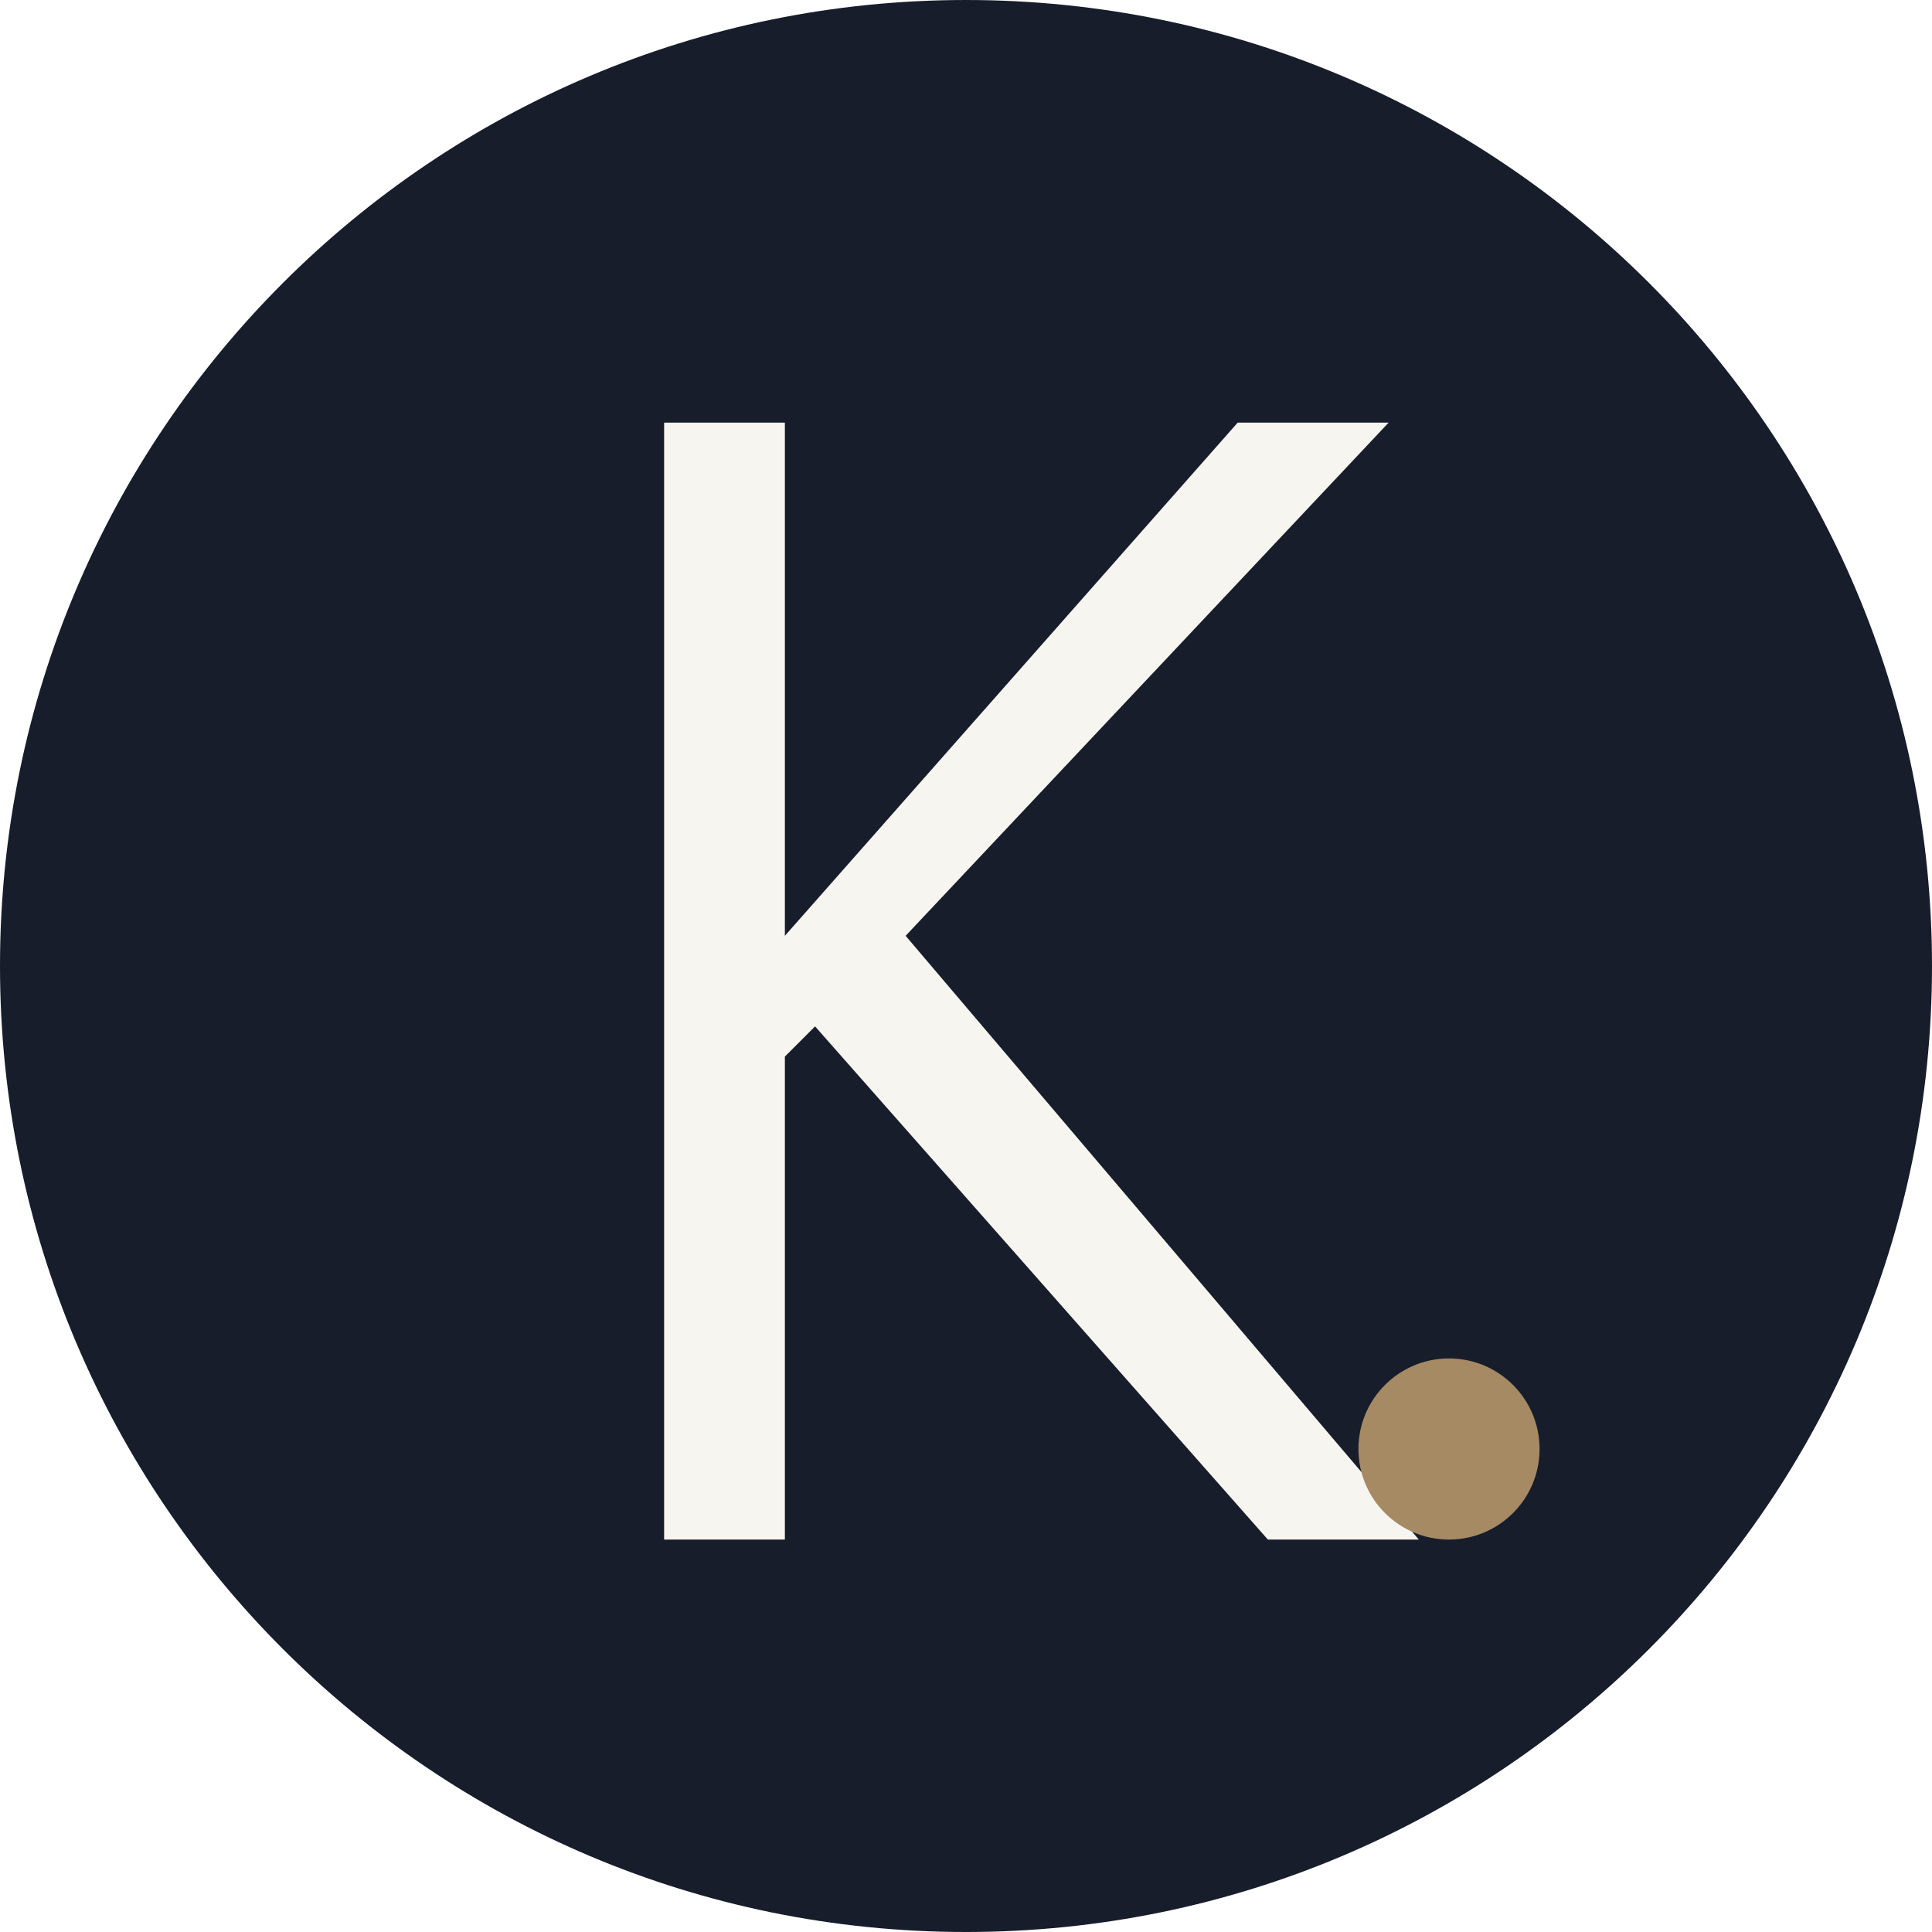
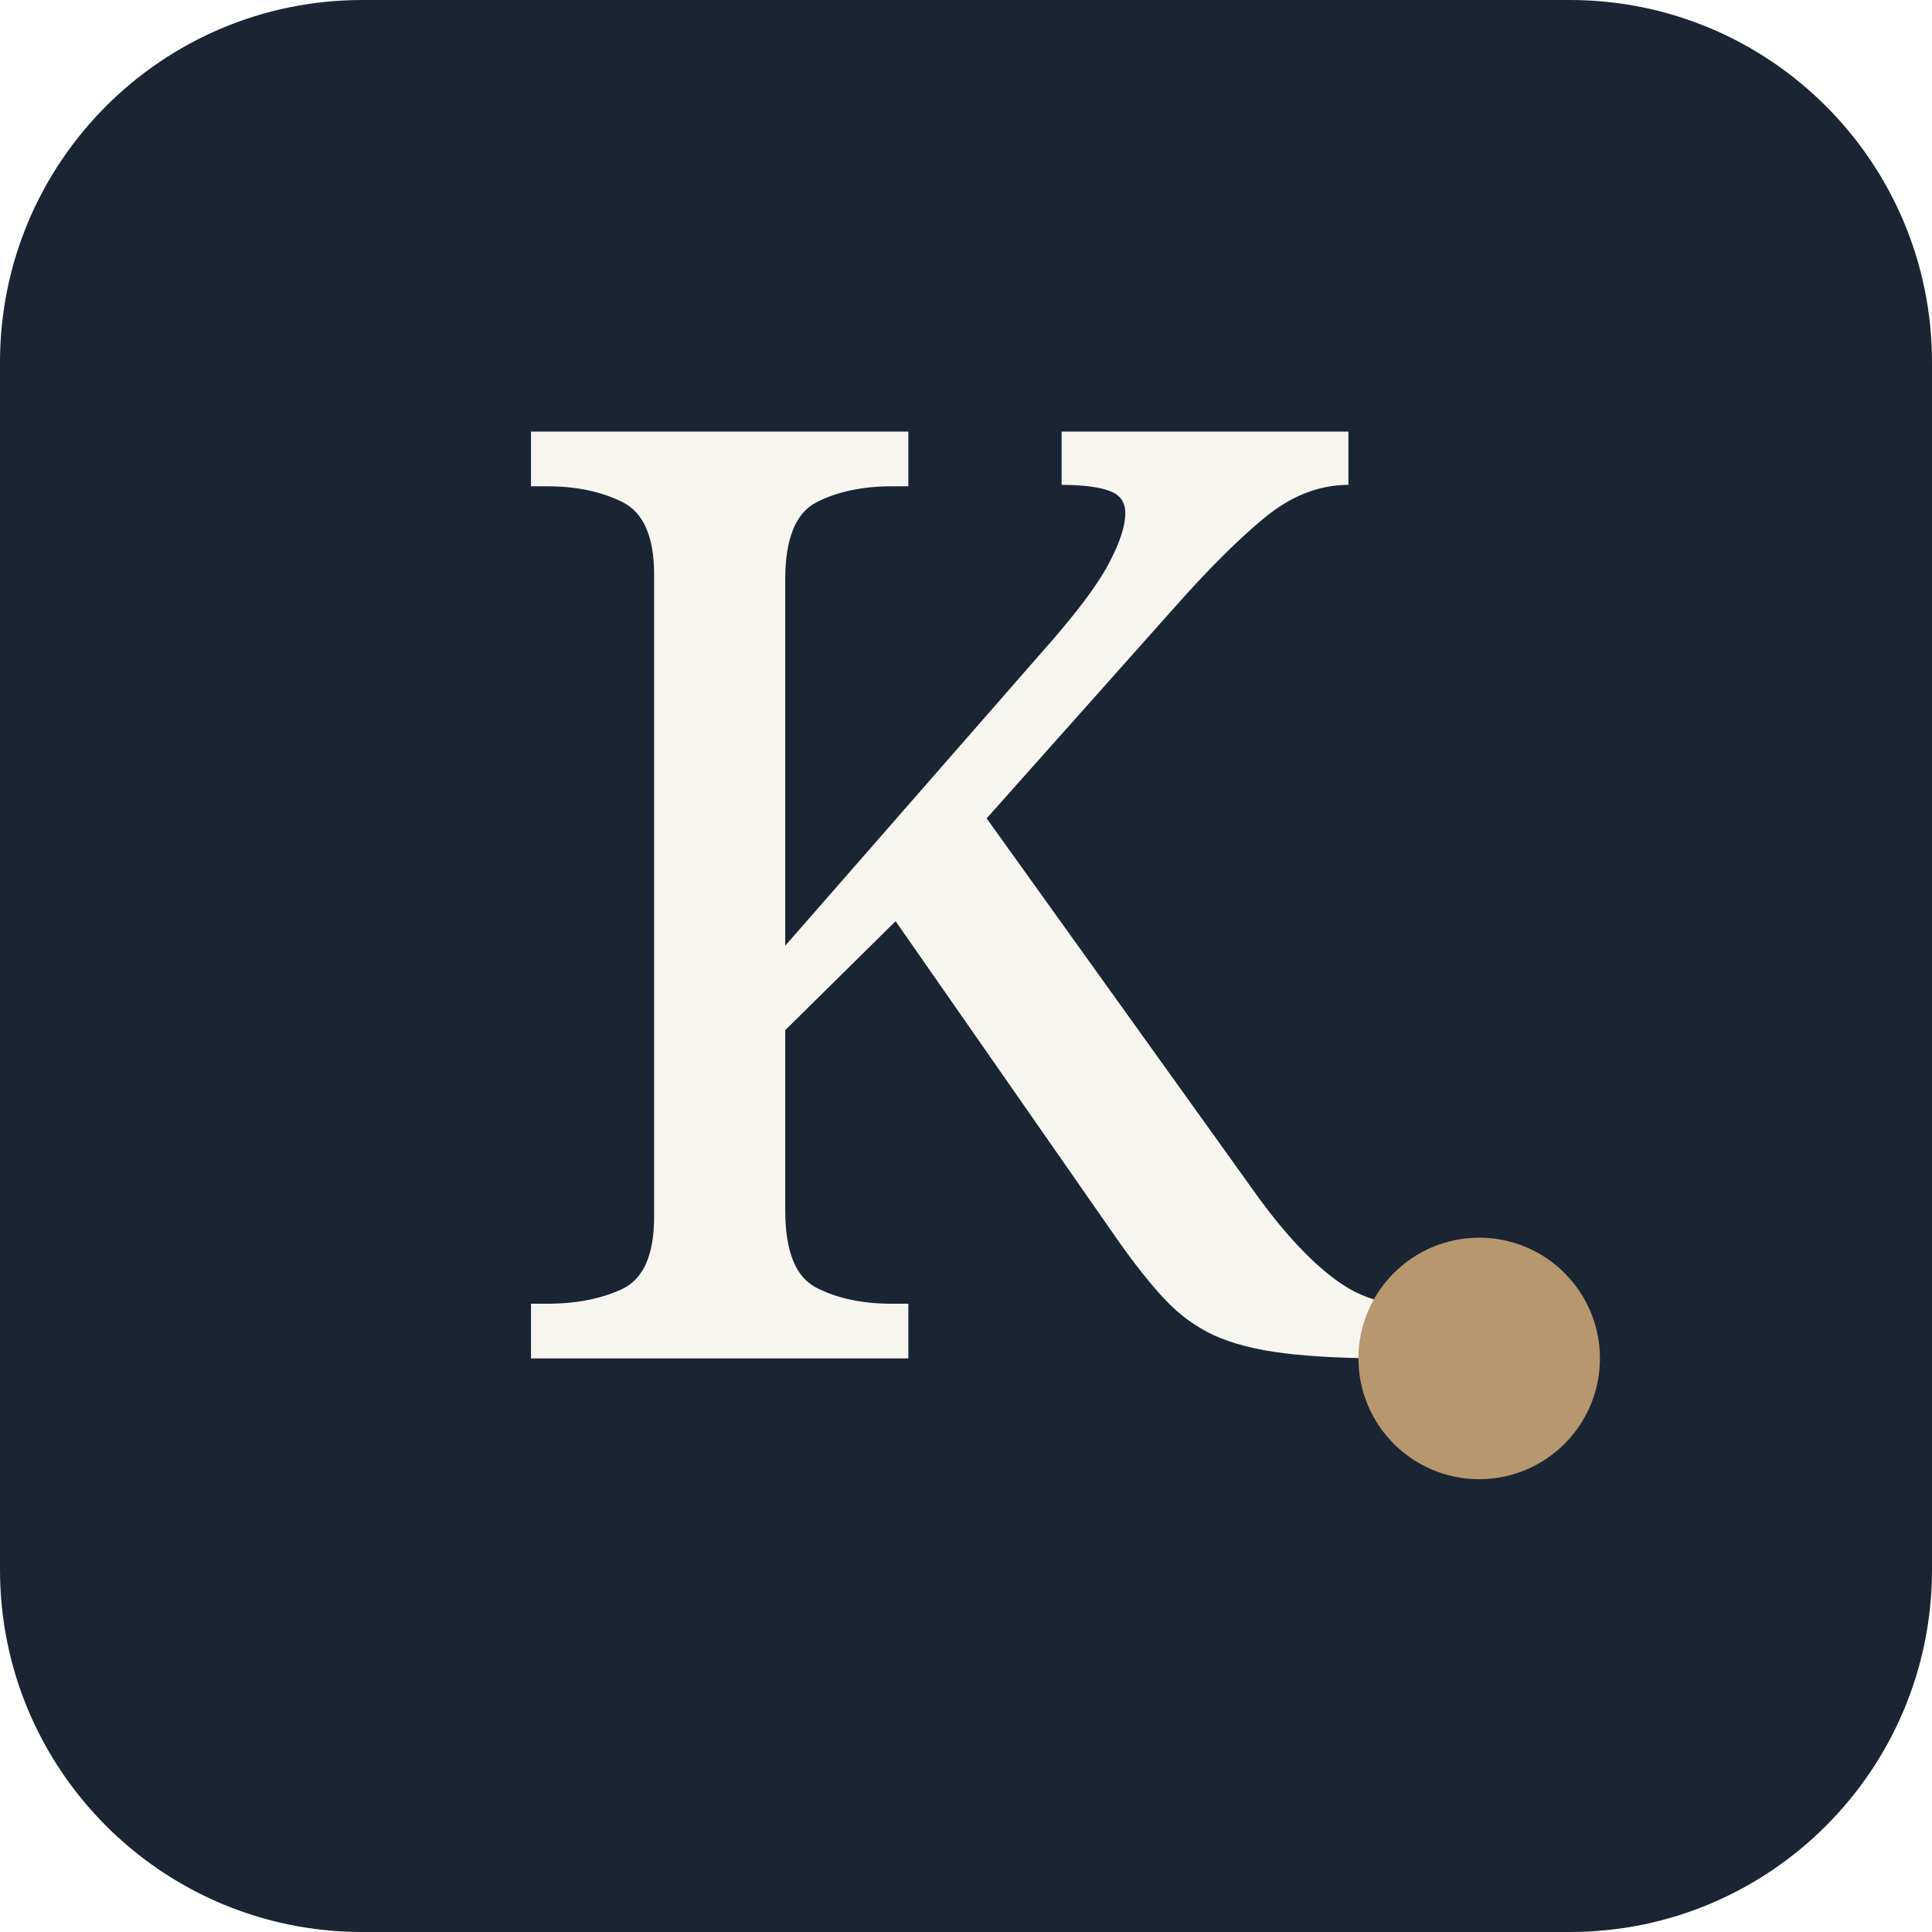
<svg xmlns="http://www.w3.org/2000/svg" viewBox="0 0 64 64">
-   <rect width="64" height="64" rx="32" fill="#171d2b" />
-   <path d="M22 14h4v17l15-17h5L30 31l17 20h-5L27 34l-1 1v16h-4z" fill="#f7f5ef" />
-   <circle cx="48" cy="48" r="3" fill="#a58a64" />
+   <rect width="64" height="64" rx="12" fill="#1b2432" />
+   <text x="31" y="45" text-anchor="middle" font-family="Georgia,serif" font-size="43" fill="#f7f5ef">K</text>
+   <circle cx="49" cy="45" r="4" fill="#b6976e" />
</svg>
